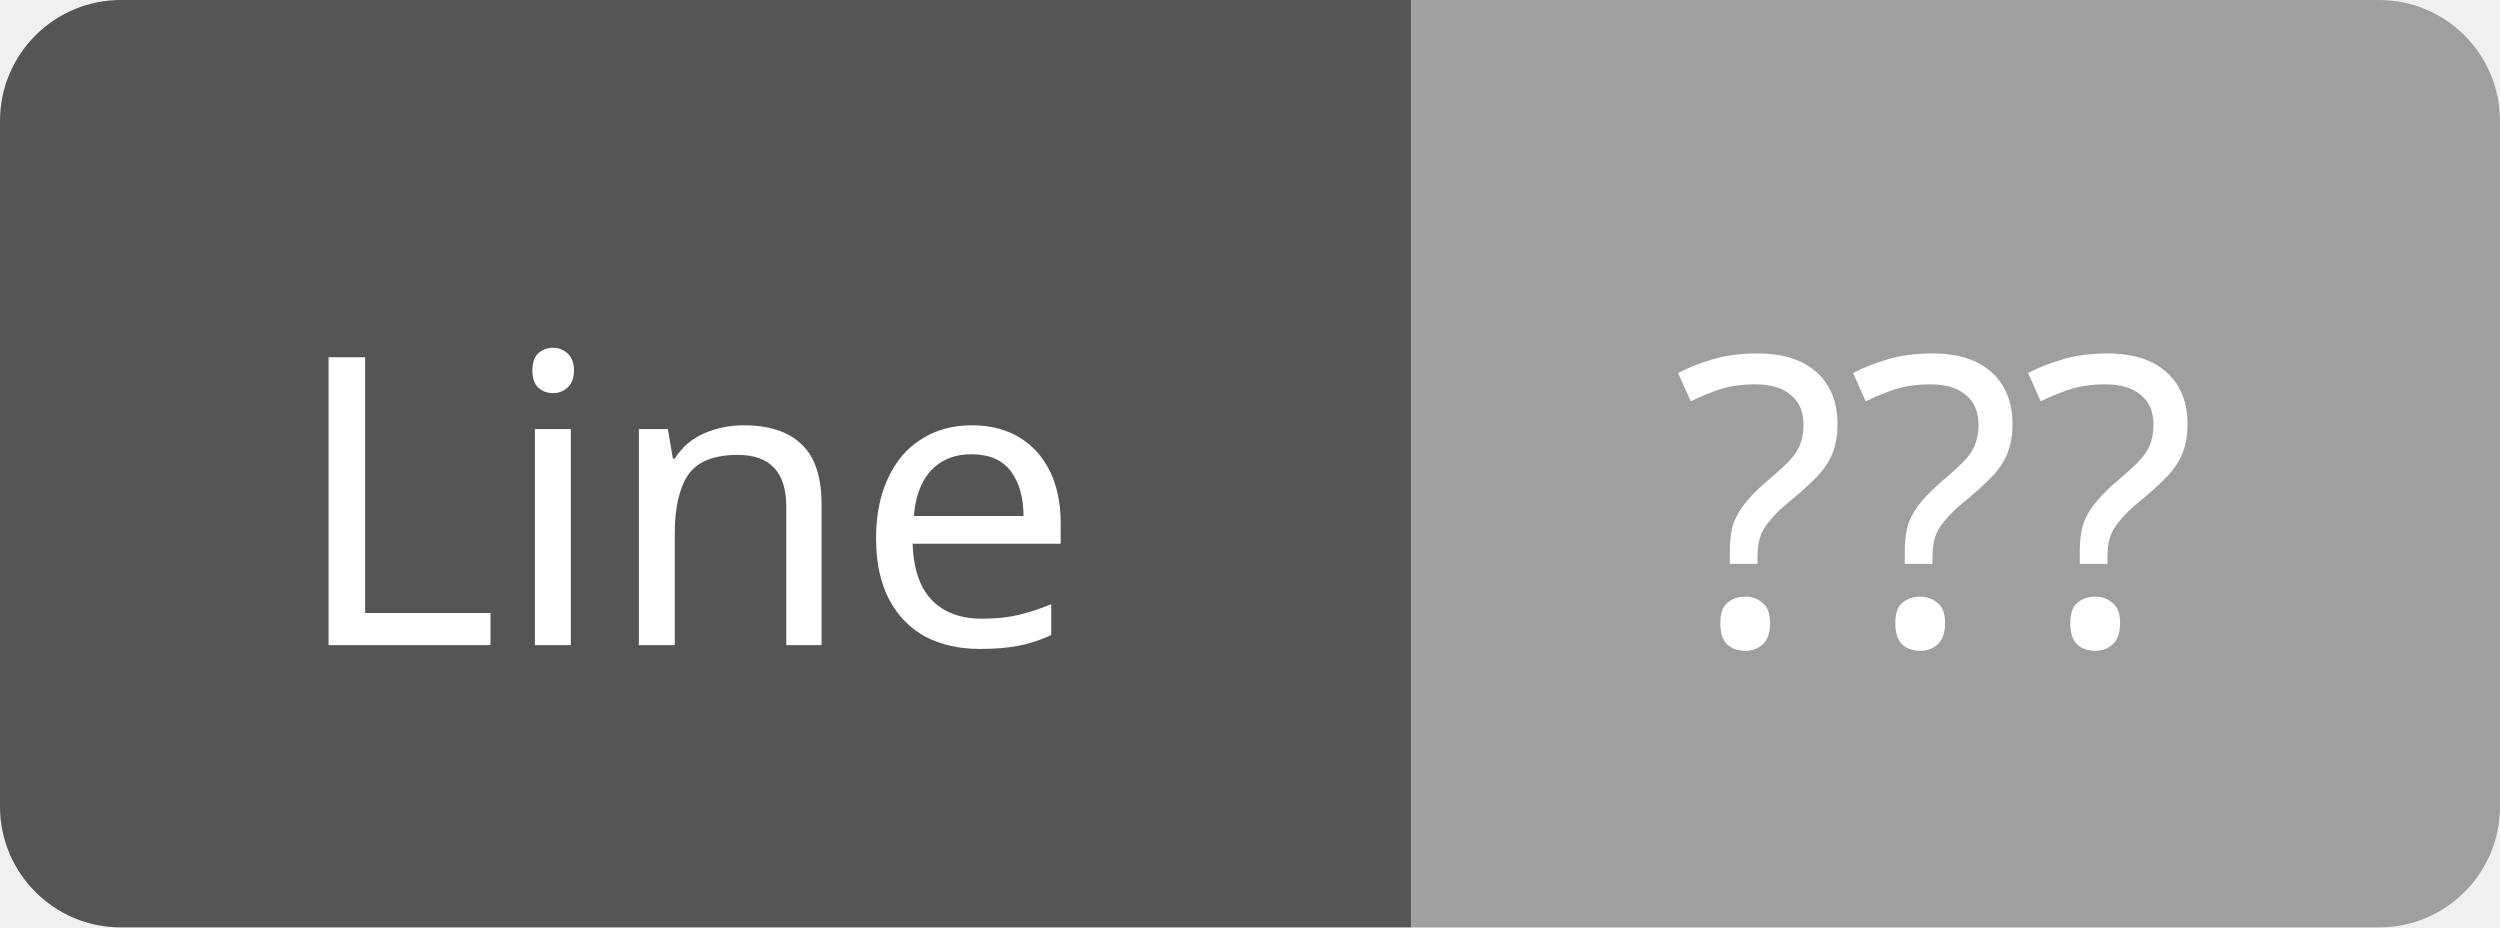
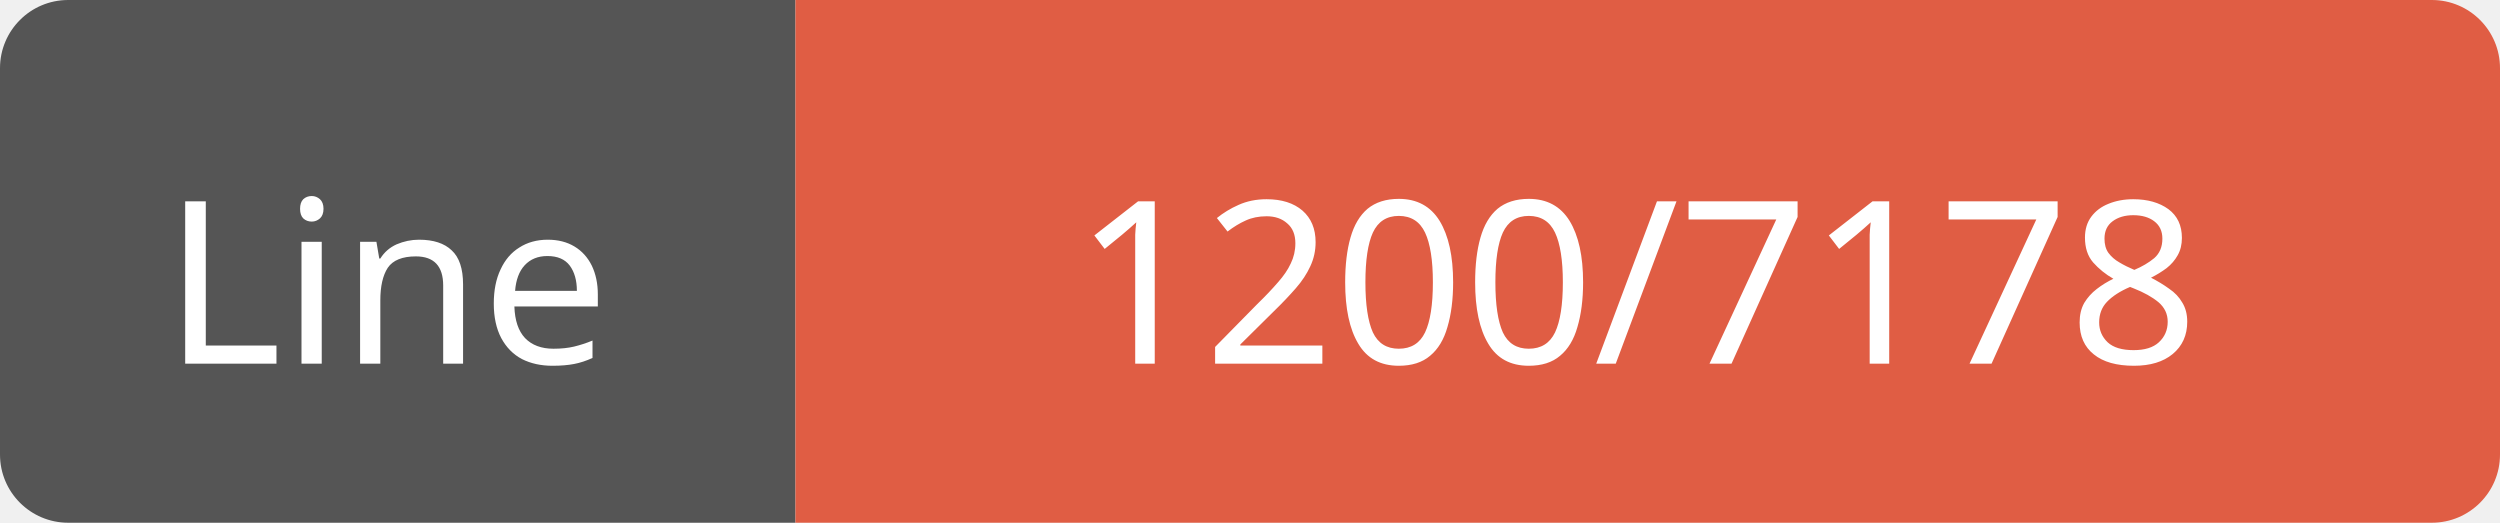
- <svg xmlns="http://www.w3.org/2000/svg" width="62" height="23">
+ <svg xmlns="http://www.w3.org/2000/svg" width="110" height="23">
  <path d="M3,0 h29 h3 v23 h-3 h-29 a3,3 0 0 1 -3,-3 v-17 a3,3 0 0 1 3,-3 z" fill="#555" />
-   <path d="M38,0 h21 a3,3 0 0 1 3,3 v17 a3,3 0 0 1 -3,3 h-21 h-3 v-23 h3 z" fill="#9f9f9f" />
+   <path d="M38,0 h69 a3,3 0 0 1 3,3 v17 a3,3 0 0 1 -3,3 h-69 h-3 v-23 h3 z" fill="#e05d44" />
  <text x="17" y="16" fill="#fff" font-family="Verdana" font-size="10" text-anchor="middle">Line</text>
-   <text x="48" y="16" fill="#fff" font-family="Verdana" font-size="10" text-anchor="middle">???</text>
+   <text x="72" y="16" fill="#fff" font-family="Verdana" font-size="10" text-anchor="middle">1200/7178</text>
</svg>
